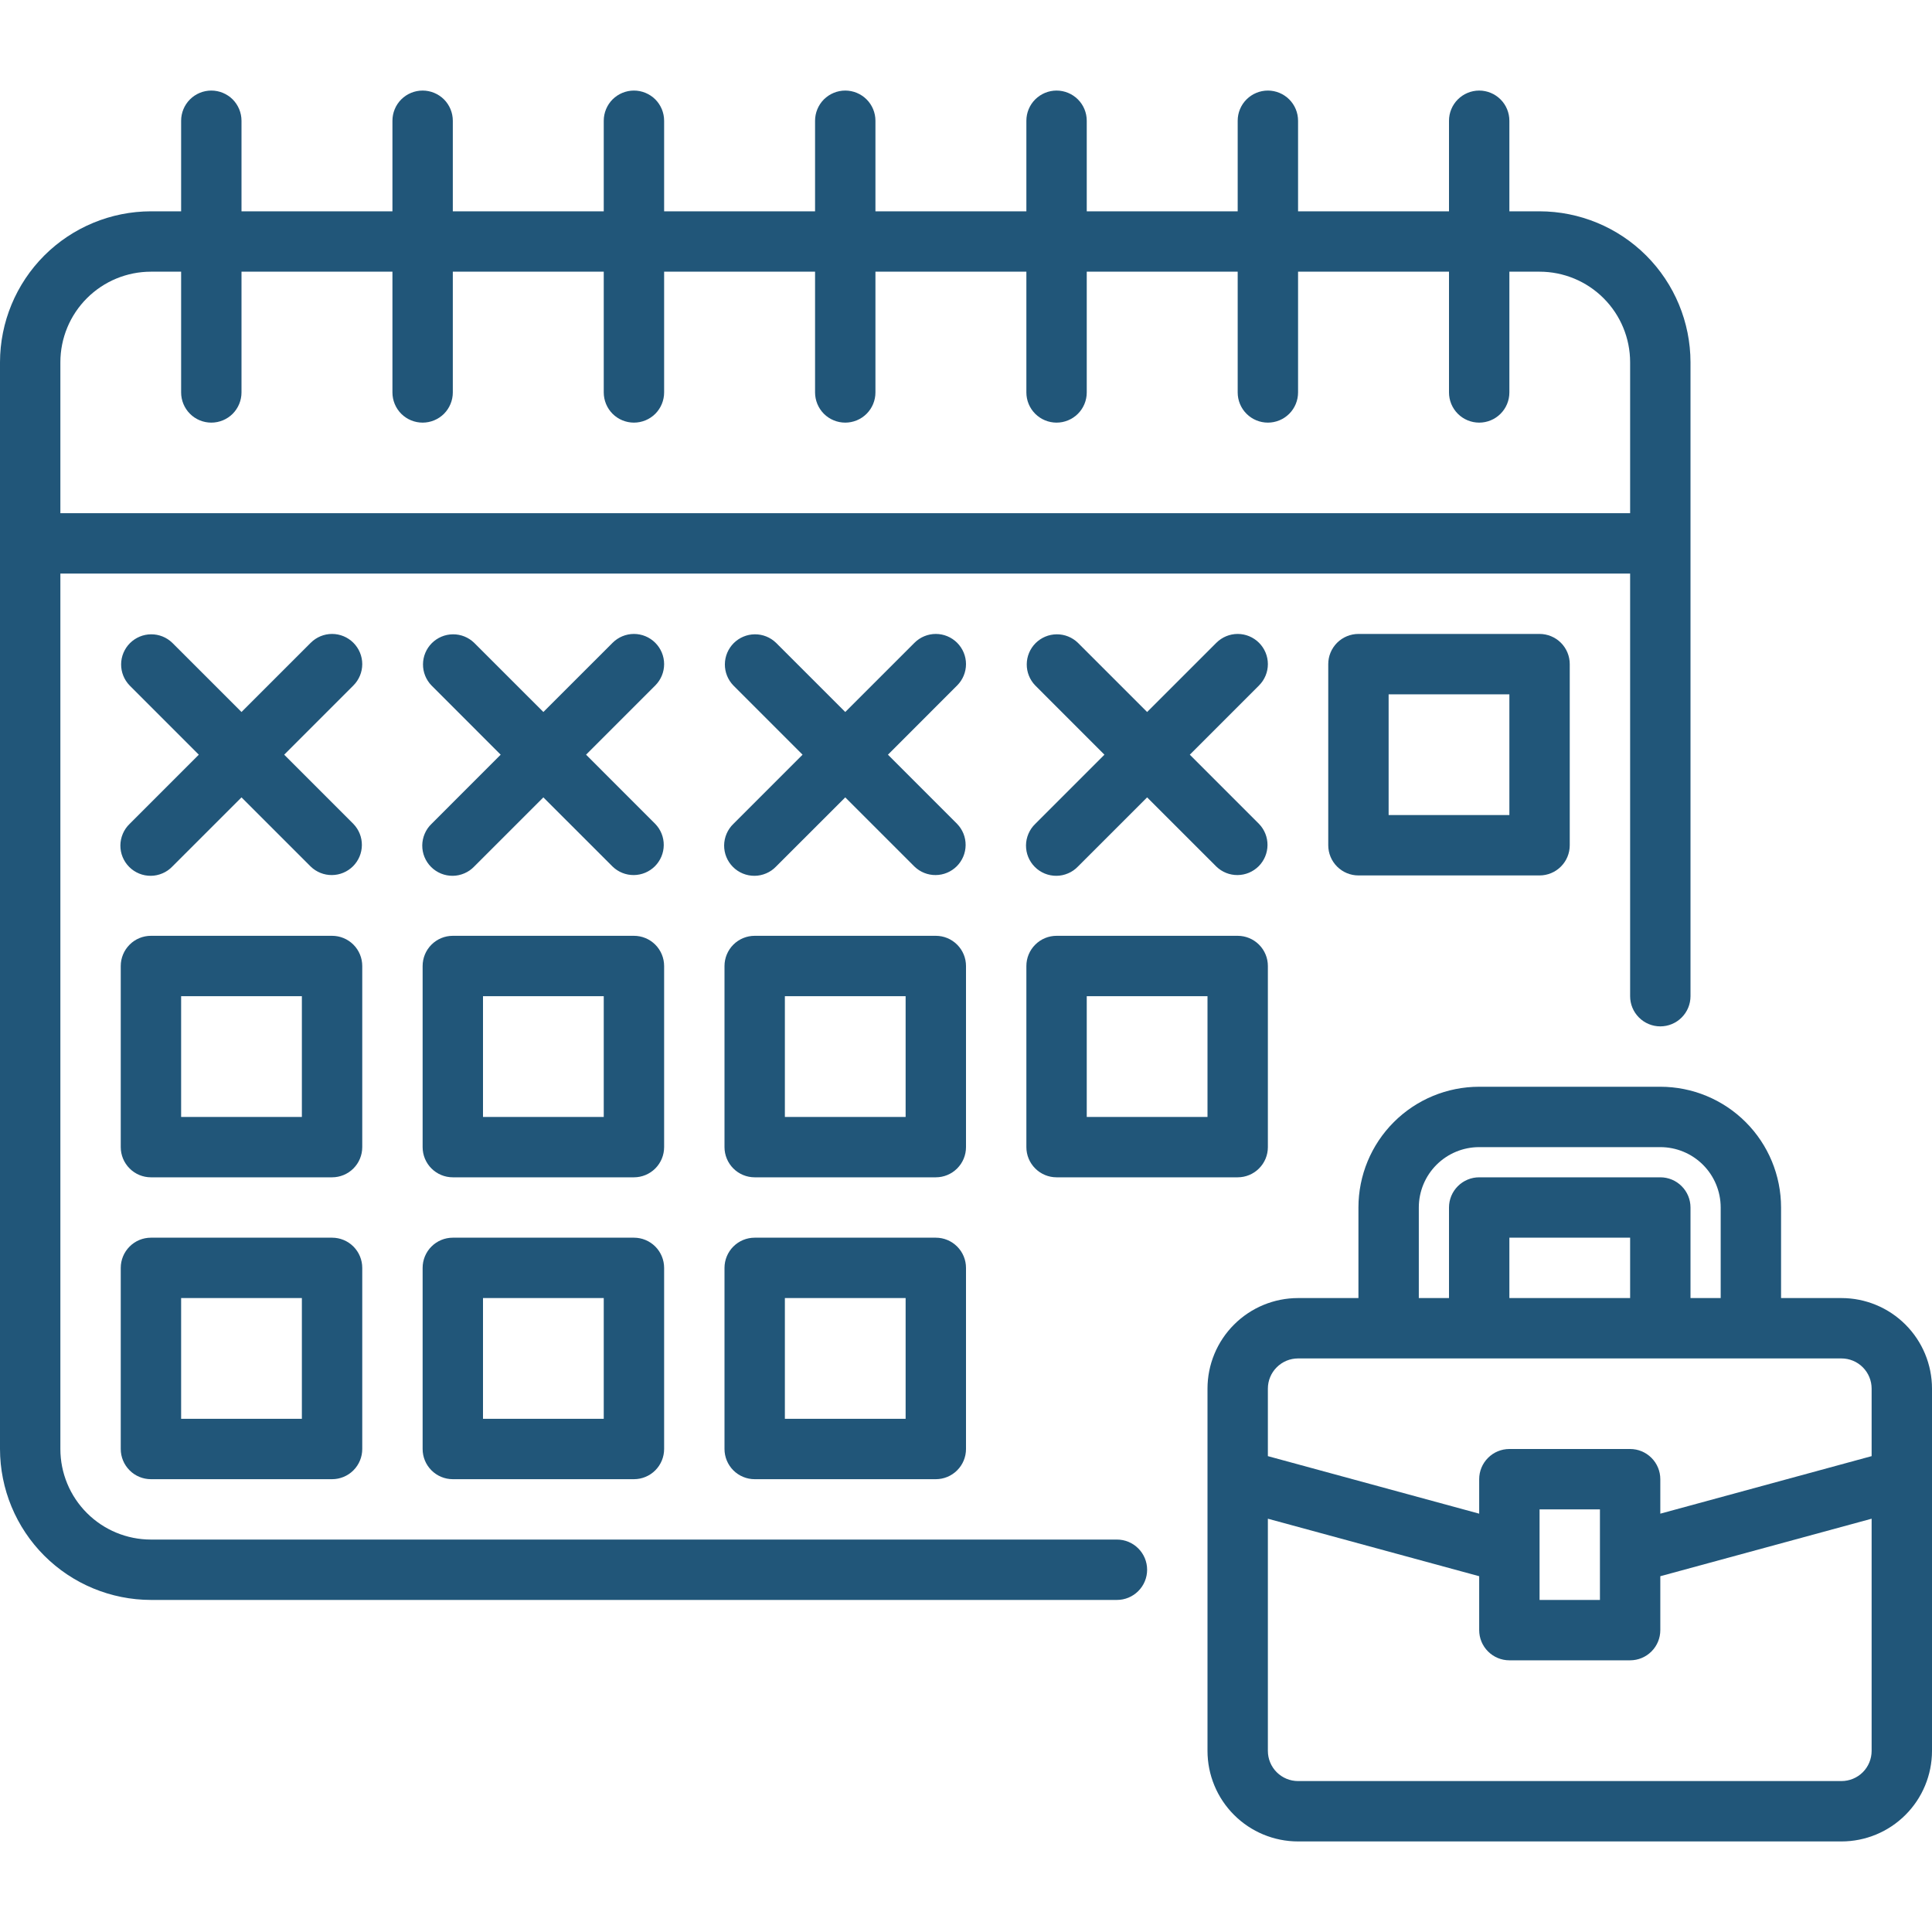
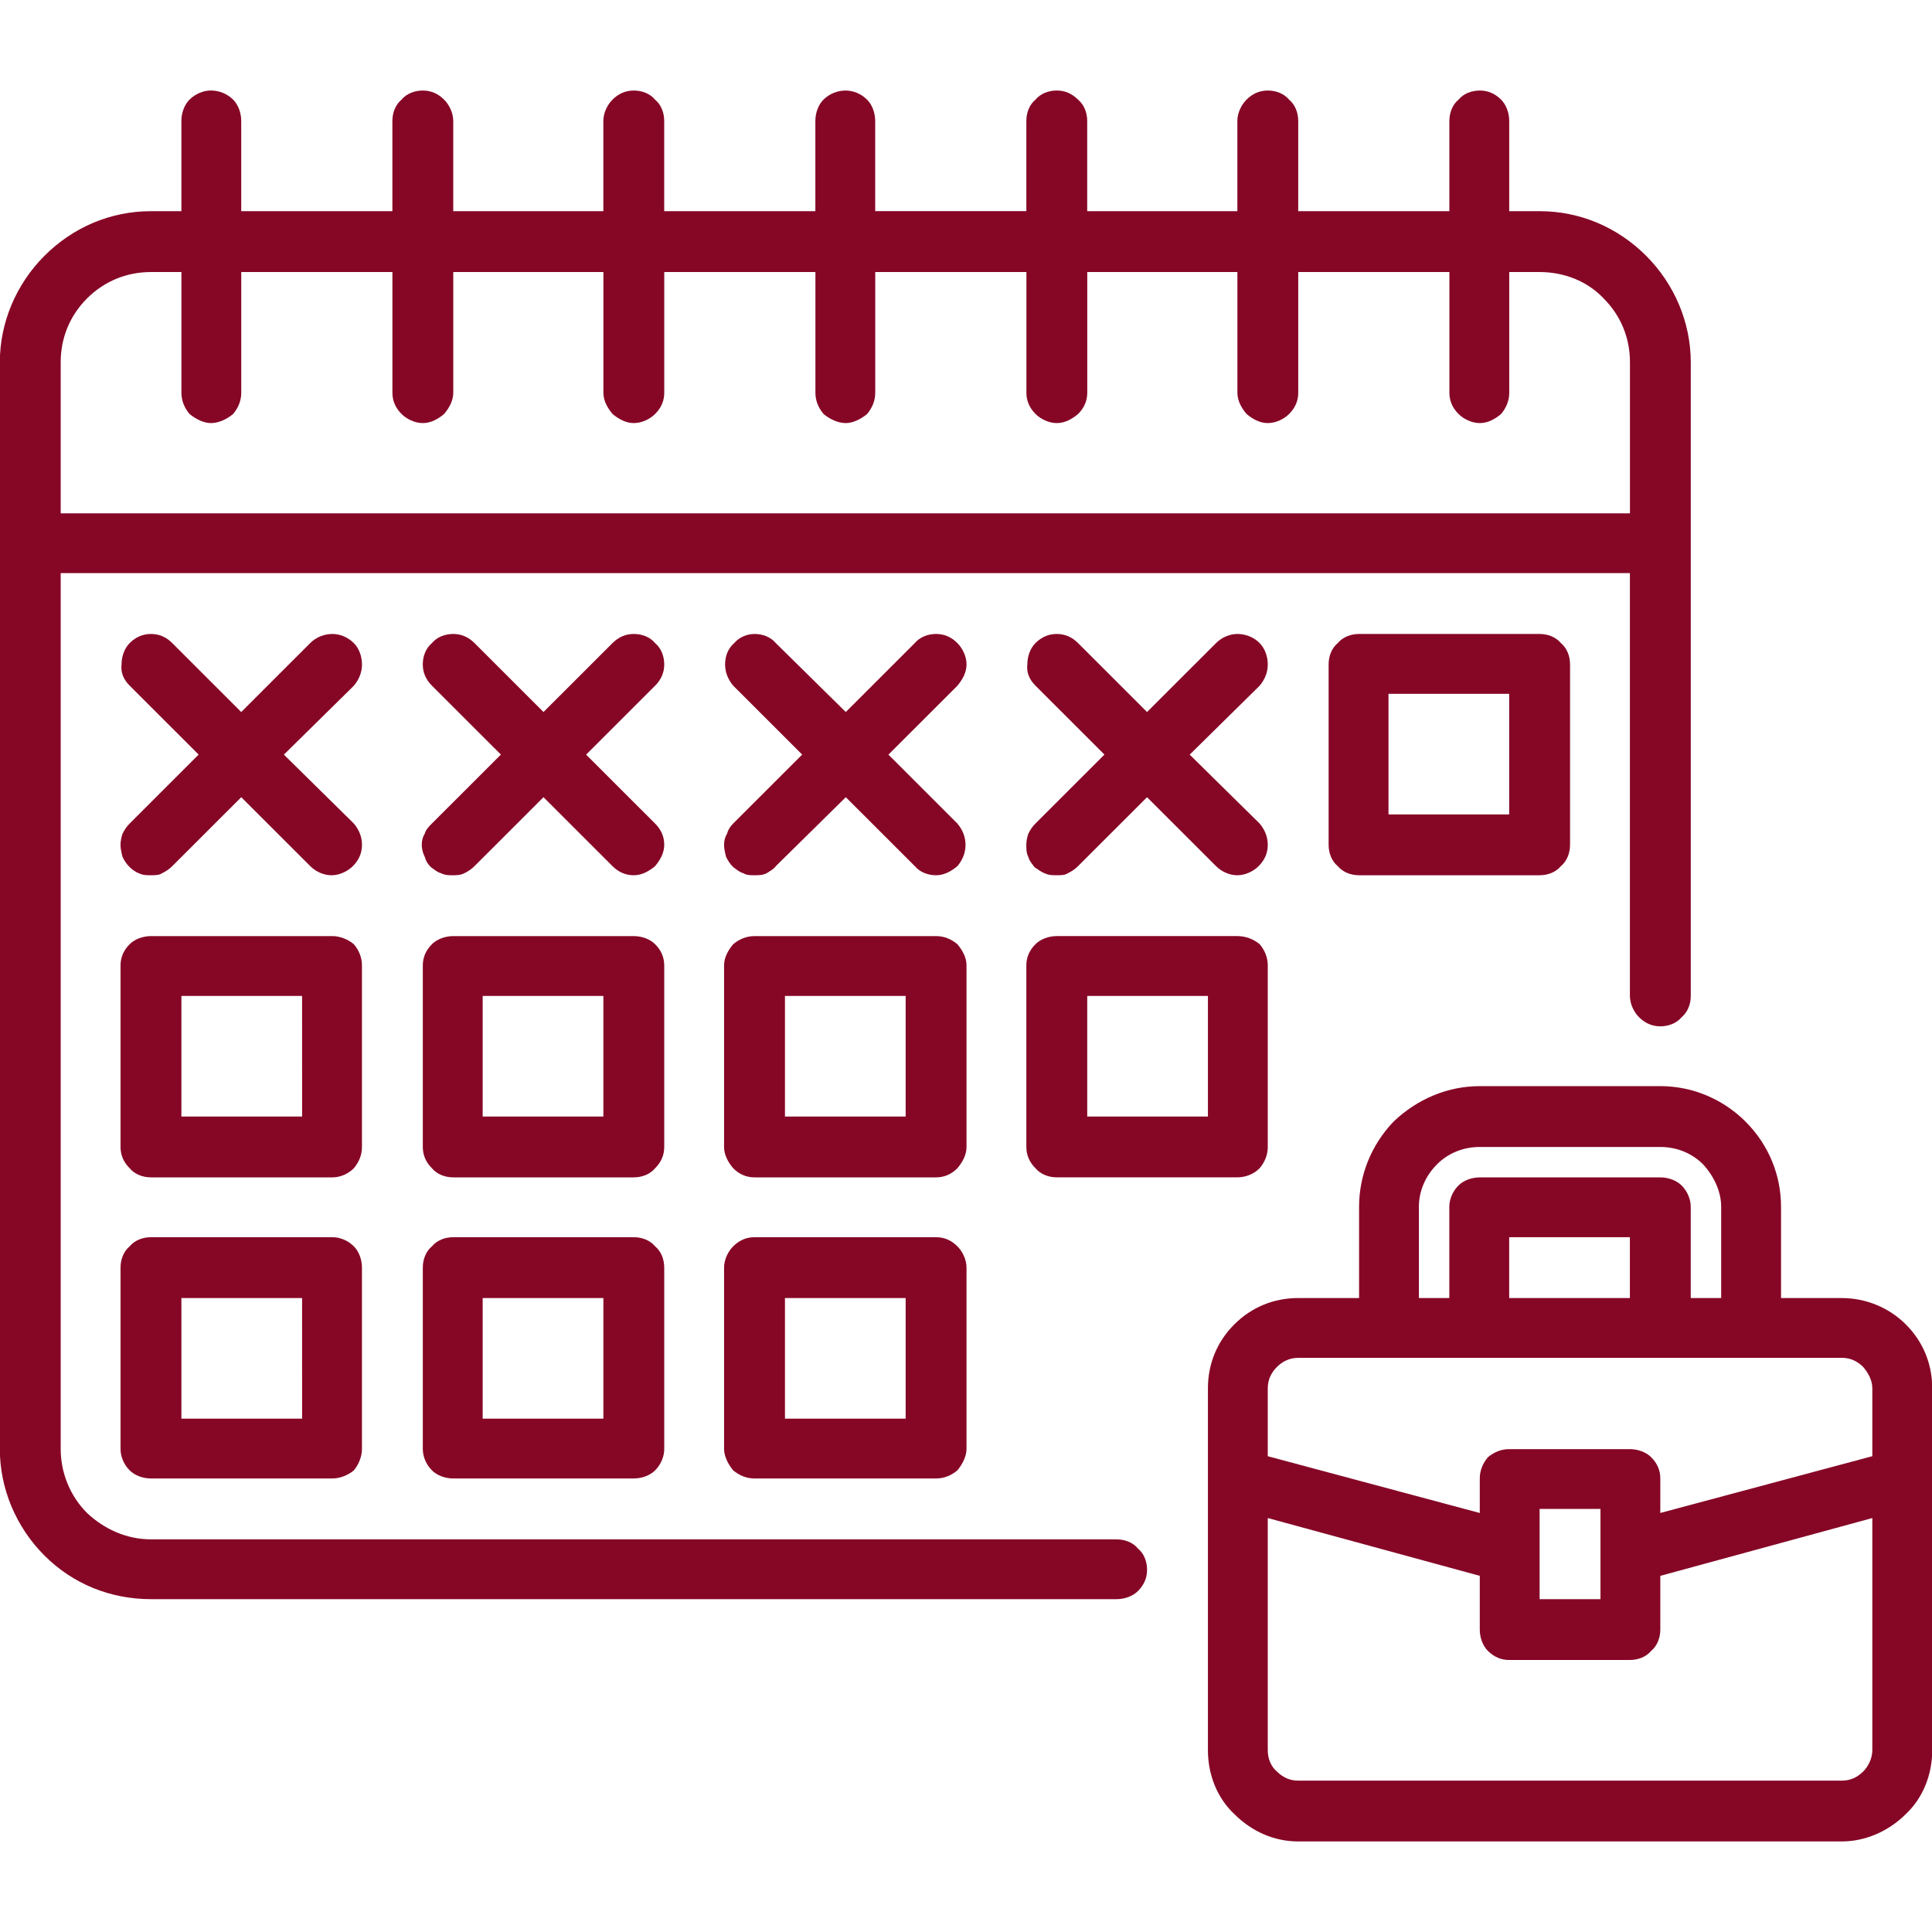
- <svg xmlns="http://www.w3.org/2000/svg" width="72" height="72" viewBox="0 0 72 72" fill="none">
-   <path d="M68.625 48.375H66.375V45C66.375 43.806 65.901 42.662 65.057 41.818C64.213 40.974 63.069 40.5 61.875 40.5H55.125C53.931 40.5 52.787 40.974 51.943 41.818C51.099 42.662 50.625 43.806 50.625 45V48.375H48.375C47.48 48.375 46.621 48.731 45.989 49.364C45.356 49.996 45 50.855 45 51.75V65.25C45 66.145 45.356 67.004 45.989 67.636C46.621 68.269 47.48 68.625 48.375 68.625H68.625C69.52 68.625 70.379 68.269 71.011 67.636C71.644 67.004 72 66.145 72 65.25V51.75C72 50.855 71.644 49.996 71.011 49.364C70.379 48.731 69.52 48.375 68.625 48.375ZM52.875 45C52.875 44.403 53.112 43.831 53.534 43.409C53.956 42.987 54.528 42.75 55.125 42.75H61.875C62.472 42.75 63.044 42.987 63.466 43.409C63.888 43.831 64.125 44.403 64.125 45V48.375H63V45C63 44.702 62.882 44.416 62.67 44.205C62.459 43.993 62.173 43.875 61.875 43.875H55.125C54.827 43.875 54.541 43.993 54.33 44.205C54.118 44.416 54 44.702 54 45V48.375H52.875V45ZM60.75 48.375H56.25V46.125H60.75V48.375ZM48.375 50.625H68.625C68.923 50.625 69.21 50.743 69.421 50.955C69.632 51.166 69.75 51.452 69.75 51.75V54.266L61.875 56.41V55.125C61.875 54.827 61.757 54.541 61.545 54.33C61.334 54.118 61.048 54 60.75 54H56.25C55.952 54 55.666 54.118 55.455 54.33C55.243 54.541 55.125 54.827 55.125 55.125V56.41L47.25 54.266V51.75C47.25 51.452 47.368 51.166 47.58 50.955C47.791 50.743 48.077 50.625 48.375 50.625ZM59.625 56.25V59.625H57.375V56.25H59.625ZM68.625 66.375H48.375C48.077 66.375 47.791 66.257 47.58 66.046C47.368 65.835 47.25 65.548 47.25 65.25V56.598L55.125 58.741V60.75C55.125 61.048 55.243 61.334 55.455 61.545C55.666 61.757 55.952 61.875 56.25 61.875H60.75C61.048 61.875 61.334 61.757 61.545 61.545C61.757 61.334 61.875 61.048 61.875 60.75V58.741L69.75 56.598V65.25C69.75 65.548 69.632 65.835 69.421 66.046C69.21 66.257 68.923 66.375 68.625 66.375Z" fill="#215679" />
-   <path d="M41.625 57.375H5.625C4.73 57.375 3.871 57.019 3.239 56.386C2.606 55.754 2.25 54.895 2.25 54V21.375H60.75V37.125C60.75 37.423 60.868 37.709 61.08 37.92C61.291 38.132 61.577 38.25 61.875 38.25C62.173 38.25 62.459 38.132 62.67 37.92C62.882 37.709 63 37.423 63 37.125V13.5C62.998 12.009 62.405 10.579 61.35 9.524C60.296 8.47 58.866 7.877 57.375 7.875H56.25V4.5C56.25 4.202 56.132 3.915 55.92 3.704C55.709 3.494 55.423 3.375 55.125 3.375C54.827 3.375 54.541 3.494 54.33 3.704C54.118 3.915 54 4.202 54 4.5V7.875H48.375V4.5C48.375 4.202 48.257 3.915 48.045 3.704C47.834 3.494 47.548 3.375 47.25 3.375C46.952 3.375 46.666 3.494 46.455 3.704C46.243 3.915 46.125 4.202 46.125 4.5V7.875H40.5V4.5C40.5 4.202 40.382 3.915 40.17 3.704C39.959 3.494 39.673 3.375 39.375 3.375C39.077 3.375 38.791 3.494 38.58 3.704C38.368 3.915 38.25 4.202 38.25 4.5V7.875H32.625V4.5C32.625 4.202 32.507 3.915 32.295 3.704C32.084 3.494 31.798 3.375 31.5 3.375C31.202 3.375 30.916 3.494 30.704 3.704C30.494 3.915 30.375 4.202 30.375 4.5V7.875H24.75V4.5C24.75 4.202 24.631 3.915 24.421 3.704C24.209 3.494 23.923 3.375 23.625 3.375C23.327 3.375 23.041 3.494 22.829 3.704C22.619 3.915 22.5 4.202 22.5 4.5V7.875H16.875V4.5C16.875 4.202 16.756 3.915 16.546 3.704C16.334 3.494 16.048 3.375 15.75 3.375C15.452 3.375 15.165 3.494 14.954 3.704C14.743 3.915 14.625 4.202 14.625 4.5V7.875H9V4.5C9 4.202 8.881 3.915 8.671 3.704C8.46 3.494 8.173 3.375 7.875 3.375C7.577 3.375 7.29 3.494 7.08 3.704C6.869 3.915 6.75 4.202 6.75 4.5V7.875H5.625C4.134 7.877 2.704 8.47 1.649 9.524C0.595 10.579 0.002 12.009 0 13.5L0 54C0.002 55.491 0.595 56.921 1.649 57.975C2.704 59.03 4.134 59.623 5.625 59.625H41.625C41.923 59.625 42.209 59.507 42.42 59.295C42.632 59.084 42.75 58.798 42.75 58.5C42.75 58.202 42.632 57.916 42.42 57.705C42.209 57.493 41.923 57.375 41.625 57.375ZM2.25 13.5C2.25 12.605 2.606 11.746 3.239 11.114C3.871 10.481 4.73 10.125 5.625 10.125H6.75V14.625C6.75 14.923 6.869 15.21 7.08 15.421C7.29 15.632 7.577 15.75 7.875 15.75C8.173 15.75 8.46 15.632 8.671 15.421C8.881 15.21 9 14.923 9 14.625V10.125H14.625V14.625C14.625 14.923 14.743 15.21 14.954 15.421C15.165 15.632 15.452 15.75 15.75 15.75C16.048 15.75 16.334 15.632 16.546 15.421C16.756 15.21 16.875 14.923 16.875 14.625V10.125H22.5V14.625C22.5 14.923 22.619 15.21 22.829 15.421C23.041 15.632 23.327 15.75 23.625 15.75C23.923 15.75 24.209 15.632 24.421 15.421C24.631 15.21 24.75 14.923 24.75 14.625V10.125H30.375V14.625C30.375 14.923 30.494 15.21 30.704 15.421C30.916 15.632 31.202 15.75 31.5 15.75C31.798 15.75 32.084 15.632 32.295 15.421C32.507 15.21 32.625 14.923 32.625 14.625V10.125H38.25V14.625C38.25 14.923 38.368 15.21 38.58 15.421C38.791 15.632 39.077 15.75 39.375 15.75C39.673 15.75 39.959 15.632 40.17 15.421C40.382 15.21 40.5 14.923 40.5 14.625V10.125H46.125V14.625C46.125 14.923 46.243 15.21 46.455 15.421C46.666 15.632 46.952 15.75 47.25 15.75C47.548 15.75 47.834 15.632 48.045 15.421C48.257 15.21 48.375 14.923 48.375 14.625V10.125H54V14.625C54 14.923 54.118 15.21 54.33 15.421C54.541 15.632 54.827 15.75 55.125 15.75C55.423 15.75 55.709 15.632 55.92 15.421C56.132 15.21 56.25 14.923 56.25 14.625V10.125H57.375C58.27 10.125 59.129 10.481 59.761 11.114C60.394 11.746 60.75 12.605 60.75 13.5V19.125H2.25V13.5Z" fill="#215679" />
-   <path d="M13.5 36C13.5 35.702 13.382 35.416 13.171 35.205C12.96 34.993 12.673 34.875 12.375 34.875H5.625C5.327 34.875 5.04 34.993 4.83 35.205C4.619 35.416 4.5 35.702 4.5 36V42.75C4.5 43.048 4.619 43.334 4.83 43.545C5.04 43.757 5.327 43.875 5.625 43.875H12.375C12.673 43.875 12.96 43.757 13.171 43.545C13.382 43.334 13.5 43.048 13.5 42.75V36ZM11.25 41.625H6.75V37.125H11.25V41.625Z" fill="#215679" />
-   <path d="M24.75 36C24.75 35.702 24.631 35.416 24.421 35.205C24.209 34.993 23.923 34.875 23.625 34.875H16.875C16.577 34.875 16.291 34.993 16.079 35.205C15.868 35.416 15.75 35.702 15.75 36V42.75C15.75 43.048 15.868 43.334 16.079 43.545C16.291 43.757 16.577 43.875 16.875 43.875H23.625C23.923 43.875 24.209 43.757 24.421 43.545C24.631 43.334 24.75 43.048 24.75 42.75V36ZM22.5 41.625H18V37.125H22.5V41.625Z" fill="#215679" />
-   <path d="M36 36C36 35.702 35.882 35.416 35.67 35.205C35.459 34.993 35.173 34.875 34.875 34.875H28.125C27.827 34.875 27.541 34.993 27.329 35.205C27.119 35.416 27 35.702 27 36V42.75C27 43.048 27.119 43.334 27.329 43.545C27.541 43.757 27.827 43.875 28.125 43.875H34.875C35.173 43.875 35.459 43.757 35.67 43.545C35.882 43.334 36 43.048 36 42.75V36ZM33.75 41.625H29.25V37.125H33.75V41.625Z" fill="#215679" />
-   <path d="M39.375 34.875C39.077 34.875 38.791 34.993 38.58 35.205C38.368 35.416 38.25 35.702 38.25 36V42.75C38.25 43.048 38.368 43.334 38.58 43.545C38.791 43.757 39.077 43.875 39.375 43.875H46.125C46.423 43.875 46.709 43.757 46.92 43.545C47.132 43.334 47.25 43.048 47.25 42.75V36C47.25 35.702 47.132 35.416 46.92 35.205C46.709 34.993 46.423 34.875 46.125 34.875H39.375ZM45 41.625H40.5V37.125H45V41.625Z" fill="#215679" />
-   <path d="M12.375 46.125H5.625C5.327 46.125 5.04 46.243 4.83 46.455C4.619 46.666 4.5 46.952 4.5 47.25V54C4.5 54.298 4.619 54.584 4.83 54.795C5.04 55.007 5.327 55.125 5.625 55.125H12.375C12.673 55.125 12.96 55.007 13.171 54.795C13.382 54.584 13.5 54.298 13.5 54V47.25C13.5 46.952 13.382 46.666 13.171 46.455C12.96 46.243 12.673 46.125 12.375 46.125ZM11.25 52.875H6.75V48.375H11.25V52.875Z" fill="#215679" />
-   <path d="M23.625 46.125H16.875C16.577 46.125 16.291 46.243 16.079 46.455C15.868 46.666 15.75 46.952 15.75 47.25V54C15.75 54.298 15.868 54.584 16.079 54.795C16.291 55.007 16.577 55.125 16.875 55.125H23.625C23.923 55.125 24.209 55.007 24.421 54.795C24.631 54.584 24.75 54.298 24.75 54V47.25C24.75 46.952 24.631 46.666 24.421 46.455C24.209 46.243 23.923 46.125 23.625 46.125ZM22.5 52.875H18V48.375H22.5V52.875Z" fill="#215679" />
-   <path d="M34.875 46.125H28.125C27.827 46.125 27.541 46.243 27.329 46.455C27.119 46.666 27 46.952 27 47.25V54C27 54.298 27.119 54.584 27.329 54.795C27.541 55.007 27.827 55.125 28.125 55.125H34.875C35.173 55.125 35.459 55.007 35.67 54.795C35.882 54.584 36 54.298 36 54V47.25C36 46.952 35.882 46.666 35.67 46.455C35.459 46.243 35.173 46.125 34.875 46.125ZM33.75 52.875H29.25V48.375H33.75V52.875Z" fill="#215679" />
-   <path d="M50.625 23.625C50.327 23.625 50.041 23.744 49.83 23.954C49.618 24.166 49.5 24.452 49.5 24.75V31.5C49.5 31.798 49.618 32.084 49.83 32.295C50.041 32.507 50.327 32.625 50.625 32.625H57.375C57.673 32.625 57.959 32.507 58.17 32.295C58.382 32.084 58.5 31.798 58.5 31.5V24.75C58.5 24.452 58.382 24.166 58.17 23.954C57.959 23.744 57.673 23.625 57.375 23.625H50.625ZM56.25 30.375H51.75V25.875H56.25V30.375Z" fill="#215679" />
-   <path d="M13.17 23.955C12.959 23.744 12.673 23.625 12.375 23.625C12.077 23.625 11.791 23.744 11.58 23.955L9 26.534L6.42 23.955C6.208 23.75 5.924 23.636 5.629 23.639C5.334 23.641 5.052 23.76 4.843 23.968C4.635 24.177 4.516 24.459 4.514 24.754C4.511 25.049 4.625 25.333 4.83 25.545L7.409 28.125L4.83 30.705C4.722 30.808 4.636 30.933 4.578 31.07C4.519 31.207 4.488 31.355 4.486 31.504C4.485 31.653 4.513 31.802 4.57 31.94C4.627 32.078 4.71 32.204 4.816 32.309C4.921 32.415 5.047 32.498 5.185 32.555C5.323 32.612 5.472 32.64 5.621 32.639C5.77 32.638 5.918 32.606 6.055 32.547C6.192 32.489 6.317 32.403 6.42 32.295L9 29.716L11.58 32.295C11.792 32.5 12.076 32.614 12.371 32.611C12.666 32.609 12.948 32.49 13.157 32.282C13.365 32.073 13.484 31.791 13.486 31.496C13.489 31.201 13.375 30.917 13.17 30.705L10.591 28.125L13.17 25.545C13.381 25.334 13.5 25.048 13.5 24.75C13.5 24.452 13.381 24.166 13.17 23.955Z" fill="#215679" />
-   <path d="M24.42 23.955C24.209 23.744 23.923 23.625 23.625 23.625C23.327 23.625 23.041 23.744 22.83 23.955L20.25 26.534L17.67 23.955C17.458 23.75 17.174 23.636 16.879 23.639C16.584 23.641 16.302 23.76 16.093 23.968C15.885 24.177 15.766 24.459 15.764 24.754C15.761 25.049 15.875 25.333 16.08 25.545L18.659 28.125L16.08 30.705C15.972 30.808 15.886 30.933 15.828 31.07C15.769 31.207 15.738 31.355 15.736 31.504C15.735 31.653 15.763 31.802 15.82 31.94C15.877 32.078 15.96 32.204 16.066 32.309C16.171 32.415 16.297 32.498 16.435 32.555C16.573 32.612 16.722 32.64 16.871 32.639C17.02 32.638 17.168 32.606 17.305 32.547C17.442 32.489 17.567 32.403 17.67 32.295L20.25 29.716L22.83 32.295C23.042 32.5 23.326 32.614 23.621 32.611C23.916 32.609 24.198 32.49 24.407 32.282C24.615 32.073 24.734 31.791 24.736 31.496C24.739 31.201 24.625 30.917 24.42 30.705L21.841 28.125L24.42 25.545C24.631 25.334 24.75 25.048 24.75 24.75C24.75 24.452 24.631 24.166 24.42 23.955Z" fill="#215679" />
-   <path d="M35.67 23.955C35.459 23.744 35.173 23.625 34.875 23.625C34.577 23.625 34.291 23.744 34.08 23.955L31.5 26.534L28.92 23.955C28.708 23.75 28.424 23.636 28.129 23.639C27.834 23.641 27.552 23.76 27.343 23.968C27.135 24.177 27.016 24.459 27.014 24.754C27.011 25.049 27.125 25.333 27.33 25.545L29.909 28.125L27.33 30.705C27.222 30.808 27.137 30.933 27.078 31.07C27.019 31.207 26.988 31.355 26.986 31.504C26.985 31.653 27.013 31.802 27.07 31.94C27.127 32.078 27.21 32.204 27.316 32.309C27.421 32.415 27.547 32.498 27.685 32.555C27.823 32.612 27.972 32.64 28.121 32.639C28.27 32.638 28.418 32.606 28.555 32.547C28.692 32.489 28.817 32.403 28.92 32.295L31.5 29.716L34.08 32.295C34.292 32.5 34.576 32.614 34.871 32.611C35.166 32.609 35.448 32.49 35.657 32.282C35.865 32.073 35.984 31.791 35.986 31.496C35.989 31.201 35.875 30.917 35.67 30.705L33.091 28.125L35.67 25.545C35.881 25.334 36 25.048 36 24.75C36 24.452 35.881 24.166 35.67 23.955Z" fill="#215679" />
-   <path d="M46.92 23.955C46.709 23.744 46.423 23.625 46.125 23.625C45.827 23.625 45.541 23.744 45.33 23.955L42.75 26.534L40.17 23.955C39.958 23.75 39.674 23.636 39.379 23.639C39.084 23.641 38.802 23.76 38.593 23.968C38.385 24.177 38.266 24.459 38.264 24.754C38.261 25.049 38.375 25.333 38.58 25.545L41.159 28.125L38.58 30.705C38.472 30.808 38.386 30.933 38.328 31.07C38.269 31.207 38.237 31.355 38.236 31.504C38.235 31.653 38.263 31.802 38.32 31.94C38.377 32.078 38.46 32.204 38.566 32.309C38.671 32.415 38.797 32.498 38.935 32.555C39.073 32.612 39.222 32.64 39.371 32.639C39.52 32.638 39.668 32.606 39.805 32.547C39.943 32.489 40.067 32.403 40.17 32.295L42.75 29.716L45.33 32.295C45.542 32.5 45.826 32.614 46.121 32.611C46.416 32.609 46.698 32.49 46.907 32.282C47.115 32.073 47.234 31.791 47.236 31.496C47.239 31.201 47.125 30.917 46.92 30.705L44.341 28.125L46.92 25.545C47.131 25.334 47.25 25.048 47.25 24.75C47.25 24.452 47.131 24.166 46.92 23.955Z" fill="#215679" />
+ <svg xmlns="http://www.w3.org/2000/svg" width="72" height="72" viewBox="0 0 72 72" version="1.1" id="svg1">
+   <defs id="defs1" />
+   <g id="layer1">
+     <path style="fill:#860626;fill-opacity:1;fill-rule:evenodd;stroke:none" d="m 68.642,48.374 h -2.268 v -3.401 c 0,-1.171 -0.454,-2.305 -1.323,-3.174 -0.832,-0.831 -1.966,-1.322 -3.175,-1.322 h -6.729 c -1.21,0 -2.344,0.491 -3.213,1.322 -0.832,0.869 -1.285,2.003 -1.285,3.174 v 3.401 h -2.268 c -0.907,0 -1.739,0.34 -2.382,0.982 -0.643,0.642 -0.983,1.474 -0.983,2.38 v 13.489 c 0,0.907 0.34,1.776 0.983,2.38 0.643,0.642 1.474,1.02 2.382,1.02 h 20.262 c 0.869,0 1.739,-0.378 2.382,-1.02 0.643,-0.605 0.983,-1.474 0.983,-2.38 V 51.737 c 0,-0.907 -0.34,-1.738 -0.983,-2.38 -0.643,-0.642 -1.512,-0.982 -2.382,-0.982 z m -15.764,-3.401 c 0,-0.567 0.227,-1.134 0.68,-1.587 0.416,-0.416 0.983,-0.642 1.588,-0.642 h 6.729 c 0.605,0 1.172,0.227 1.588,0.642 0.416,0.453 0.68,1.02 0.68,1.587 v 3.401 h -1.134 v -3.401 c 0,-0.264 -0.113,-0.567 -0.34,-0.793 -0.189,-0.189 -0.491,-0.302 -0.794,-0.302 h -6.729 c -0.302,0 -0.605,0.113 -0.794,0.302 -0.227,0.227 -0.34,0.529 -0.34,0.793 v 3.401 h -1.134 z m 7.863,3.401 h -4.498 v -2.267 h 4.498 z m -12.361,2.229 h 20.262 c 0.302,0 0.567,0.113 0.794,0.34 0.189,0.227 0.34,0.491 0.34,0.793 v 2.532 l -7.901,2.116 V 55.1 c 0,-0.302 -0.113,-0.567 -0.34,-0.793 -0.189,-0.189 -0.491,-0.302 -0.794,-0.302 h -4.498 c -0.302,0 -0.567,0.113 -0.794,0.302 -0.189,0.227 -0.302,0.491 -0.302,0.793 v 1.285 l -7.901,-2.116 v -2.532 c 0,-0.302 0.113,-0.567 0.34,-0.793 0.227,-0.227 0.491,-0.34 0.794,-0.34 z m 11.265,5.63 v 3.363 h -2.268 v -3.363 z m 8.997,10.126 h -20.262 c -0.302,0 -0.567,-0.113 -0.794,-0.34 -0.227,-0.189 -0.34,-0.491 -0.34,-0.793 v -8.653 l 7.901,2.154 v 2.003 c 0,0.302 0.113,0.605 0.302,0.793 0.227,0.227 0.491,0.34 0.794,0.34 h 4.498 c 0.302,0 0.605,-0.113 0.794,-0.34 0.227,-0.189 0.34,-0.491 0.34,-0.793 v -2.003 l 7.901,-2.154 v 8.653 c 0,0.302 -0.151,0.605 -0.34,0.793 -0.227,0.227 -0.491,0.34 -0.794,0.34 z" id="path1-8" />
+     <path style="fill:#860626;fill-opacity:1;fill-rule:evenodd;stroke:none" d="M 41.614,57.367 H 5.626 c -0.907,0 -1.739,-0.378 -2.382,-0.982 C 2.602,55.742 2.262,54.873 2.262,54.004 V 21.359 H 60.742 V 37.115 c 0,0.302 0.151,0.605 0.34,0.793 0.227,0.227 0.491,0.34 0.794,0.34 0.302,0 0.605,-0.113 0.794,-0.34 0.227,-0.189 0.34,-0.491 0.34,-0.793 V 13.5 c 0,-1.474 -0.605,-2.909 -1.663,-3.967 -1.058,-1.058 -2.457,-1.663 -3.969,-1.663 h -1.134 V 4.507 c 0,-0.302 -0.113,-0.605 -0.302,-0.793 -0.227,-0.227 -0.491,-0.34 -0.794,-0.34 -0.302,0 -0.605,0.113 -0.794,0.34 -0.227,0.189 -0.34,0.491 -0.34,0.793 v 3.363 h -5.633 V 4.507 c 0,-0.302 -0.113,-0.605 -0.34,-0.793 -0.189,-0.227 -0.491,-0.34 -0.794,-0.34 -0.302,0 -0.567,0.113 -0.794,0.34 -0.189,0.189 -0.34,0.491 -0.34,0.793 V 7.87 H 40.517 V 4.507 c 0,-0.302 -0.113,-0.605 -0.34,-0.793 C 39.95,3.487 39.686,3.373 39.383,3.373 c -0.302,0 -0.605,0.113 -0.794,0.34 -0.227,0.189 -0.34,0.491 -0.34,0.793 v 3.363 h -5.633 V 4.507 c 0,-0.302 -0.113,-0.605 -0.302,-0.793 -0.227,-0.227 -0.529,-0.34 -0.794,-0.34 -0.302,0 -0.605,0.113 -0.832,0.34 -0.189,0.189 -0.302,0.491 -0.302,0.793 v 3.363 h -5.633 V 4.507 c 0,-0.302 -0.113,-0.605 -0.34,-0.793 -0.189,-0.227 -0.491,-0.34 -0.794,-0.34 -0.302,0 -0.567,0.113 -0.794,0.34 -0.189,0.189 -0.34,0.491 -0.34,0.793 V 7.87 H 16.891 V 4.507 c 0,-0.302 -0.151,-0.605 -0.34,-0.793 -0.227,-0.227 -0.491,-0.34 -0.794,-0.34 -0.302,0 -0.605,0.113 -0.794,0.34 -0.227,0.189 -0.34,0.491 -0.34,0.793 V 7.87 H 8.99 V 4.507 C 8.99,4.205 8.877,3.902 8.688,3.713 8.461,3.487 8.159,3.373 7.856,3.373 7.592,3.373 7.289,3.487 7.062,3.713 6.873,3.902 6.76,4.205 6.76,4.507 V 7.87 H 5.626 c -1.512,0 -2.911,0.605 -3.969,1.663 -1.058,1.058 -1.663,2.494 -1.663,3.967 V 54.004 c 0,1.474 0.605,2.909 1.663,3.967 1.058,1.058 2.457,1.625 3.969,1.625 h 35.988 c 0.302,0 0.605,-0.113 0.794,-0.302 0.227,-0.227 0.34,-0.491 0.34,-0.793 0,-0.302 -0.113,-0.605 -0.34,-0.793 -0.189,-0.227 -0.491,-0.34 -0.794,-0.34 z M 2.262,13.5 c 0,-0.907 0.34,-1.738 0.983,-2.38 0.643,-0.642 1.474,-0.982 2.382,-0.982 h 1.134 v 4.496 c 0,0.302 0.113,0.567 0.302,0.793 0.227,0.189 0.529,0.34 0.794,0.34 0.302,0 0.605,-0.151 0.832,-0.34 0.189,-0.227 0.302,-0.491 0.302,-0.793 v -4.496 h 5.633 v 4.496 c 0,0.302 0.113,0.567 0.34,0.793 0.189,0.189 0.491,0.34 0.794,0.34 0.302,0 0.567,-0.151 0.794,-0.34 0.189,-0.227 0.34,-0.491 0.34,-0.793 v -4.496 h 5.595 v 4.496 c 0,0.302 0.151,0.567 0.34,0.793 0.227,0.189 0.491,0.34 0.794,0.34 0.302,0 0.605,-0.151 0.794,-0.34 0.227,-0.227 0.34,-0.491 0.34,-0.793 v -4.496 h 5.633 v 4.496 c 0,0.302 0.113,0.567 0.302,0.793 0.227,0.189 0.529,0.34 0.832,0.34 0.265,0 0.567,-0.151 0.794,-0.34 0.189,-0.227 0.302,-0.491 0.302,-0.793 v -4.496 h 5.633 v 4.496 c 0,0.302 0.113,0.567 0.34,0.793 0.189,0.189 0.491,0.34 0.794,0.34 0.302,0 0.567,-0.151 0.794,-0.34 0.227,-0.227 0.34,-0.491 0.34,-0.793 v -4.496 h 5.595 v 4.496 c 0,0.302 0.151,0.567 0.34,0.793 0.227,0.189 0.491,0.34 0.794,0.34 0.302,0 0.605,-0.151 0.794,-0.34 0.227,-0.227 0.34,-0.491 0.34,-0.793 v -4.496 h 5.633 v 4.496 c 0,0.302 0.113,0.567 0.34,0.793 0.189,0.189 0.491,0.34 0.794,0.34 0.302,0 0.567,-0.151 0.794,-0.34 0.189,-0.227 0.302,-0.491 0.302,-0.793 v -4.496 h 1.134 c 0.907,0 1.777,0.34 2.382,0.982 0.643,0.642 0.983,1.474 0.983,2.38 v 5.63 H 2.262 Z" id="path2-6" />
+     <path style="fill:#860626;fill-opacity:1;fill-rule:evenodd;stroke:none" d="m 13.489,35.981 c 0,-0.302 -0.113,-0.567 -0.302,-0.793 -0.227,-0.189 -0.529,-0.302 -0.794,-0.302 H 5.626 c -0.302,0 -0.605,0.113 -0.794,0.302 -0.227,0.227 -0.34,0.491 -0.34,0.793 v 6.763 c 0,0.302 0.113,0.567 0.34,0.793 0.189,0.227 0.491,0.34 0.794,0.34 h 6.767 c 0.265,0 0.567,-0.113 0.794,-0.34 0.189,-0.227 0.302,-0.491 0.302,-0.793 z m -2.23,5.63 H 6.76 v -4.496 h 4.498 z" id="path3-2" />
+     <path style="fill:#860626;fill-opacity:1;fill-rule:evenodd;stroke:none" d="m 24.754,35.981 c 0,-0.302 -0.113,-0.567 -0.34,-0.793 -0.189,-0.189 -0.491,-0.302 -0.794,-0.302 h -6.729 c -0.302,0 -0.605,0.113 -0.794,0.302 -0.227,0.227 -0.34,0.491 -0.34,0.793 v 6.763 c 0,0.302 0.113,0.567 0.34,0.793 0.189,0.227 0.491,0.34 0.794,0.34 h 6.729 c 0.302,0 0.605,-0.113 0.794,-0.34 0.227,-0.227 0.34,-0.491 0.34,-0.793 z m -2.268,5.63 h -4.498 v -4.496 h 4.498 z" id="path4-6" />
+     <path style="fill:#860626;fill-opacity:1;fill-rule:evenodd;stroke:none" d="m 36.019,35.981 c 0,-0.302 -0.151,-0.567 -0.34,-0.793 -0.227,-0.189 -0.491,-0.302 -0.794,-0.302 H 28.118 c -0.302,0 -0.567,0.113 -0.794,0.302 -0.189,0.227 -0.34,0.491 -0.34,0.793 v 6.763 c 0,0.302 0.151,0.567 0.34,0.793 0.227,0.227 0.491,0.34 0.794,0.34 h 6.767 c 0.302,0 0.567,-0.113 0.794,-0.34 0.189,-0.227 0.34,-0.491 0.34,-0.793 z m -2.268,5.63 h -4.498 v -4.496 h 4.498 z" id="path5-5" />
+     <path style="fill:#860626;fill-opacity:1;fill-rule:evenodd;stroke:none" d="m 39.383,34.885 c -0.302,0 -0.605,0.113 -0.794,0.302 -0.227,0.227 -0.34,0.491 -0.34,0.793 v 6.763 c 0,0.302 0.113,0.567 0.34,0.793 0.189,0.227 0.491,0.34 0.794,0.34 h 6.729 c 0.302,0 0.605,-0.113 0.832,-0.34 0.189,-0.227 0.302,-0.491 0.302,-0.793 v -6.763 c 0,-0.302 -0.113,-0.567 -0.302,-0.793 -0.227,-0.189 -0.529,-0.302 -0.832,-0.302 z m 5.633,6.726 h -4.498 v -4.496 h 4.498 z" id="path6-3" />
+     <path style="fill:#860626;fill-opacity:1;fill-rule:evenodd;stroke:none" d="M 12.393,46.107 H 5.626 c -0.302,0 -0.605,0.113 -0.794,0.34 -0.227,0.189 -0.34,0.491 -0.34,0.793 v 6.763 c 0,0.264 0.113,0.567 0.34,0.793 0.189,0.189 0.491,0.302 0.794,0.302 h 6.767 c 0.265,0 0.567,-0.113 0.794,-0.302 0.189,-0.227 0.302,-0.529 0.302,-0.793 v -6.763 c 0,-0.302 -0.113,-0.605 -0.302,-0.793 -0.227,-0.227 -0.529,-0.34 -0.794,-0.34 z m -1.134,6.763 H 6.76 v -4.496 h 4.498 z" id="path7-9" />
+     <path style="fill:#860626;fill-opacity:1;fill-rule:evenodd;stroke:none" d="m 23.62,46.107 h -6.729 c -0.302,0 -0.605,0.113 -0.794,0.34 -0.227,0.189 -0.34,0.491 -0.34,0.793 v 6.763 c 0,0.264 0.113,0.567 0.34,0.793 0.189,0.189 0.491,0.302 0.794,0.302 h 6.729 c 0.302,0 0.605,-0.113 0.794,-0.302 0.227,-0.227 0.34,-0.529 0.34,-0.793 v -6.763 c 0,-0.302 -0.113,-0.605 -0.34,-0.793 -0.189,-0.227 -0.491,-0.34 -0.794,-0.34 z m -1.134,6.763 h -4.498 v -4.496 h 4.498 z" id="path8-2" />
+     <path style="fill:#860626;fill-opacity:1;fill-rule:evenodd;stroke:none" d="M 34.885,46.107 H 28.118 c -0.302,0 -0.567,0.113 -0.794,0.34 -0.189,0.189 -0.34,0.491 -0.34,0.793 v 6.763 c 0,0.264 0.151,0.567 0.34,0.793 0.227,0.189 0.491,0.302 0.794,0.302 h 6.767 c 0.302,0 0.567,-0.113 0.794,-0.302 0.189,-0.227 0.34,-0.529 0.34,-0.793 v -6.763 c 0,-0.302 -0.151,-0.605 -0.34,-0.793 -0.227,-0.227 -0.491,-0.34 -0.794,-0.34 z m -1.134,6.763 h -4.498 v -4.496 h 4.498 z" id="path9-4" />
+     <path style="fill:#860626;fill-opacity:1;fill-rule:evenodd;stroke:none" d="m 50.648,23.626 c -0.302,0 -0.605,0.113 -0.794,0.34 -0.227,0.189 -0.34,0.491 -0.34,0.793 v 6.726 c 0,0.302 0.113,0.605 0.34,0.793 0.189,0.227 0.491,0.34 0.794,0.34 h 6.729 c 0.302,0 0.605,-0.113 0.794,-0.34 0.227,-0.189 0.34,-0.491 0.34,-0.793 v -6.726 c 0,-0.302 -0.113,-0.605 -0.34,-0.793 -0.189,-0.227 -0.491,-0.34 -0.794,-0.34 z m 5.595,6.726 h -4.498 v -4.496 h 4.498 z" id="path10-6" />
+     <path style="fill:#860626;fill-opacity:1;fill-rule:evenodd;stroke:none" d="m 13.186,23.966 c -0.227,-0.227 -0.529,-0.34 -0.794,-0.34 -0.302,0 -0.605,0.113 -0.832,0.34 L 8.99,26.535 6.42,23.966 C 6.193,23.739 5.928,23.626 5.626,23.626 c -0.302,0 -0.567,0.113 -0.794,0.34 -0.189,0.189 -0.302,0.491 -0.302,0.793 -0.038,0.302 0.076,0.567 0.302,0.793 l 2.571,2.569 -2.571,2.569 c -0.113,0.113 -0.189,0.227 -0.265,0.378 -0.038,0.113 -0.076,0.264 -0.076,0.416 0,0.151 0.038,0.302 0.076,0.453 0.076,0.151 0.151,0.264 0.265,0.378 0.076,0.076 0.227,0.189 0.34,0.227 0.151,0.076 0.302,0.076 0.454,0.076 0.151,0 0.302,0 0.416,-0.076 0.151,-0.076 0.265,-0.151 0.378,-0.264 l 2.571,-2.569 2.571,2.569 c 0.227,0.227 0.529,0.34 0.794,0.34 0.302,0 0.605,-0.151 0.794,-0.34 0.227,-0.227 0.34,-0.491 0.34,-0.793 0,-0.302 -0.113,-0.567 -0.302,-0.793 l -2.608,-2.569 2.608,-2.569 c 0.189,-0.227 0.302,-0.491 0.302,-0.793 0,-0.302 -0.113,-0.605 -0.302,-0.793 z" id="path11-1" />
+     <path style="fill:#860626;fill-opacity:1;fill-rule:evenodd;stroke:none" d="m 24.414,23.966 c -0.189,-0.227 -0.491,-0.34 -0.794,-0.34 -0.302,0 -0.567,0.113 -0.794,0.34 l -2.571,2.569 -2.571,-2.569 c -0.227,-0.227 -0.491,-0.34 -0.794,-0.34 -0.302,0 -0.605,0.113 -0.794,0.34 -0.227,0.189 -0.34,0.491 -0.34,0.793 0,0.302 0.113,0.567 0.34,0.793 l 2.571,2.569 -2.571,2.569 c -0.113,0.113 -0.227,0.227 -0.265,0.378 -0.076,0.113 -0.113,0.264 -0.113,0.416 0,0.151 0.038,0.302 0.113,0.453 0.038,0.151 0.113,0.264 0.227,0.378 0.113,0.076 0.227,0.189 0.378,0.227 0.151,0.076 0.302,0.076 0.416,0.076 0.151,0 0.302,0 0.454,-0.076 0.151,-0.076 0.265,-0.151 0.378,-0.264 l 2.571,-2.569 2.571,2.569 c 0.227,0.227 0.491,0.34 0.794,0.34 0.302,0 0.567,-0.151 0.794,-0.34 0.189,-0.227 0.34,-0.491 0.34,-0.793 0,-0.302 -0.113,-0.567 -0.34,-0.793 l -2.571,-2.569 2.571,-2.569 c 0.227,-0.227 0.34,-0.491 0.34,-0.793 0,-0.302 -0.113,-0.605 -0.34,-0.793 z" id="path12-8" />
+     <path style="fill:#860626;fill-opacity:1;fill-rule:evenodd;stroke:none" d="m 35.679,23.966 c -0.227,-0.227 -0.491,-0.34 -0.794,-0.34 -0.302,0 -0.605,0.113 -0.794,0.34 l -2.571,2.569 -2.608,-2.569 c -0.189,-0.227 -0.491,-0.34 -0.794,-0.34 -0.265,0 -0.567,0.113 -0.756,0.34 -0.227,0.189 -0.34,0.491 -0.34,0.793 0,0.302 0.113,0.567 0.302,0.793 l 2.571,2.569 -2.571,2.569 c -0.113,0.113 -0.189,0.227 -0.227,0.378 -0.076,0.113 -0.113,0.264 -0.113,0.416 0,0.151 0.038,0.302 0.076,0.453 0.076,0.151 0.151,0.264 0.265,0.378 0.113,0.076 0.227,0.189 0.378,0.227 0.113,0.076 0.265,0.076 0.416,0.076 0.151,0 0.302,0 0.454,-0.076 0.113,-0.076 0.265,-0.151 0.34,-0.264 l 2.608,-2.569 2.571,2.569 c 0.189,0.227 0.491,0.34 0.794,0.34 0.302,0 0.567,-0.151 0.794,-0.34 0.189,-0.227 0.302,-0.491 0.302,-0.793 0,-0.302 -0.113,-0.567 -0.302,-0.793 l -2.571,-2.569 2.571,-2.569 c 0.189,-0.227 0.34,-0.491 0.34,-0.793 0,-0.302 -0.151,-0.605 -0.34,-0.793 z" id="path13-2" />
+     <path style="fill:#860626;fill-opacity:1;fill-rule:evenodd;stroke:none" d="m 46.944,23.966 c -0.227,-0.227 -0.529,-0.34 -0.832,-0.34 -0.265,0 -0.567,0.113 -0.794,0.34 l -2.571,2.569 -2.571,-2.569 c -0.227,-0.227 -0.491,-0.34 -0.794,-0.34 -0.302,0 -0.567,0.113 -0.794,0.34 -0.189,0.189 -0.302,0.491 -0.302,0.793 -0.038,0.302 0.076,0.567 0.302,0.793 l 2.571,2.569 -2.571,2.569 c -0.113,0.113 -0.189,0.227 -0.265,0.378 -0.038,0.113 -0.076,0.264 -0.076,0.416 0,0.151 0,0.302 0.076,0.453 0.038,0.151 0.151,0.264 0.227,0.378 0.113,0.076 0.265,0.189 0.378,0.227 0.151,0.076 0.302,0.076 0.454,0.076 0.151,0 0.302,0 0.416,-0.076 0.151,-0.076 0.265,-0.151 0.378,-0.264 l 2.571,-2.569 2.571,2.569 c 0.227,0.227 0.529,0.34 0.794,0.34 0.302,0 0.605,-0.151 0.794,-0.34 0.227,-0.227 0.34,-0.491 0.34,-0.793 0,-0.302 -0.113,-0.567 -0.302,-0.793 l -2.608,-2.569 2.608,-2.569 c 0.189,-0.227 0.302,-0.491 0.302,-0.793 0,-0.302 -0.113,-0.605 -0.302,-0.793 z" id="path14-1" />
+   </g>
</svg>
